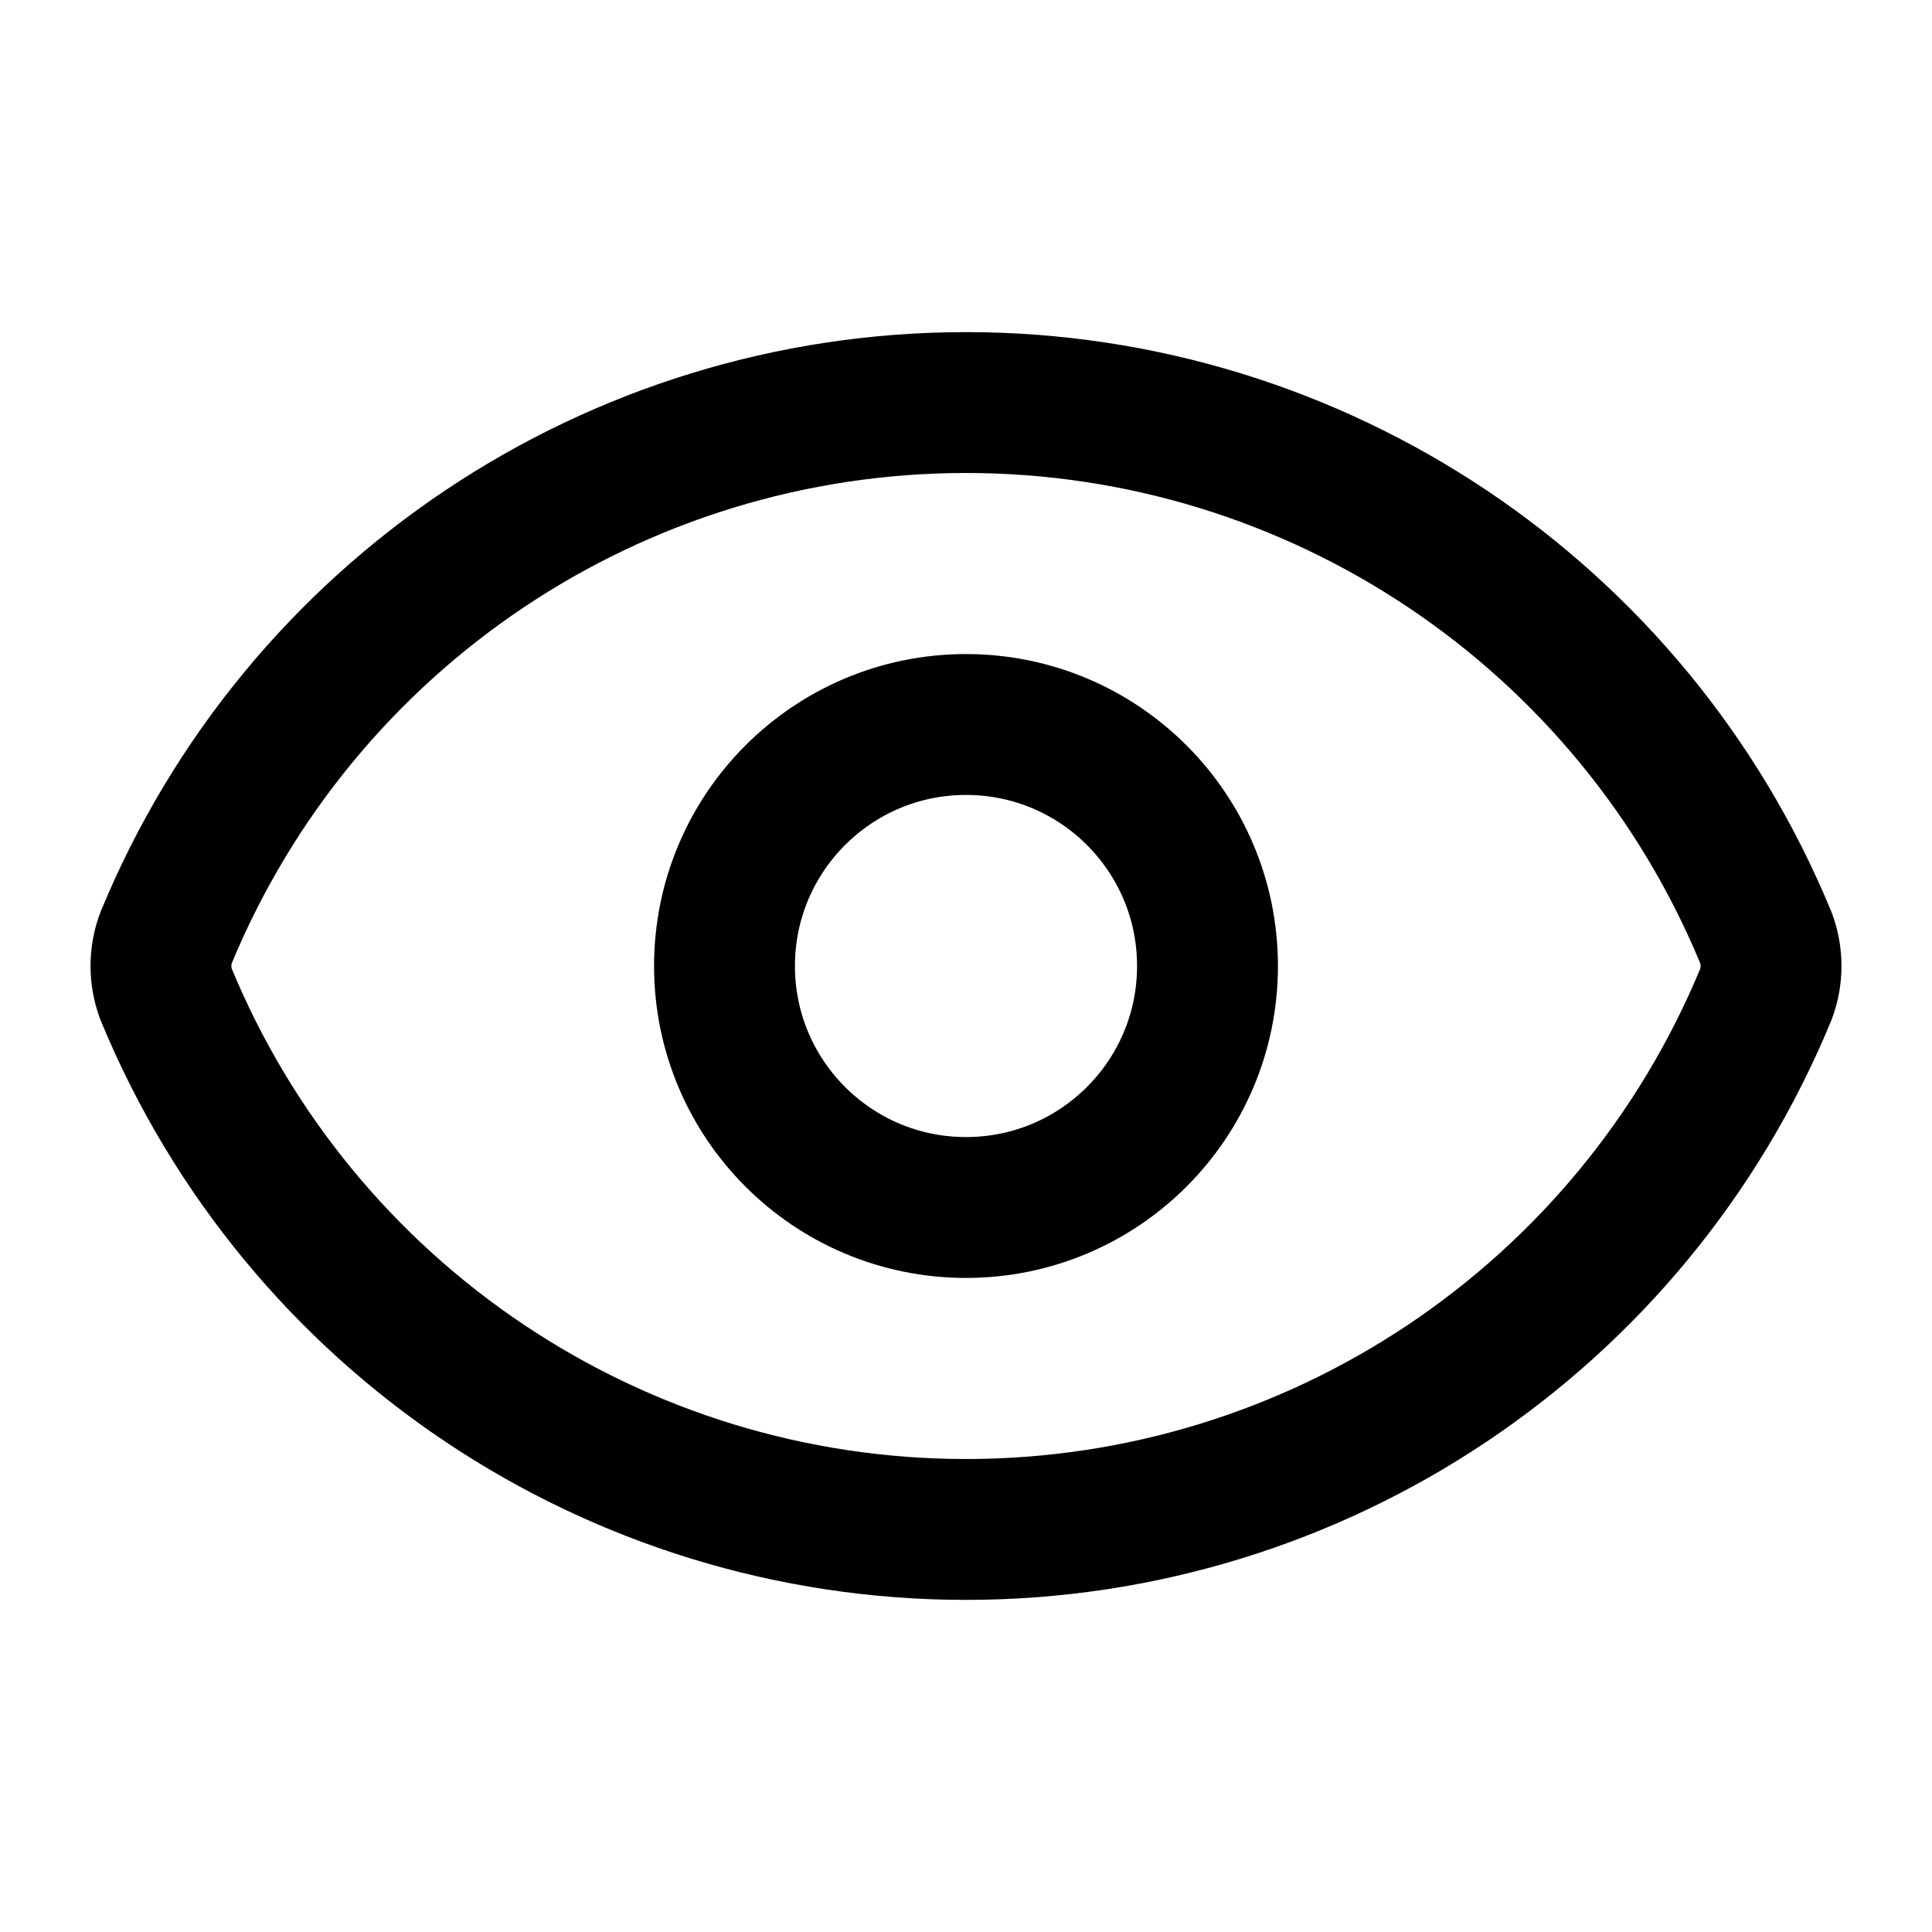
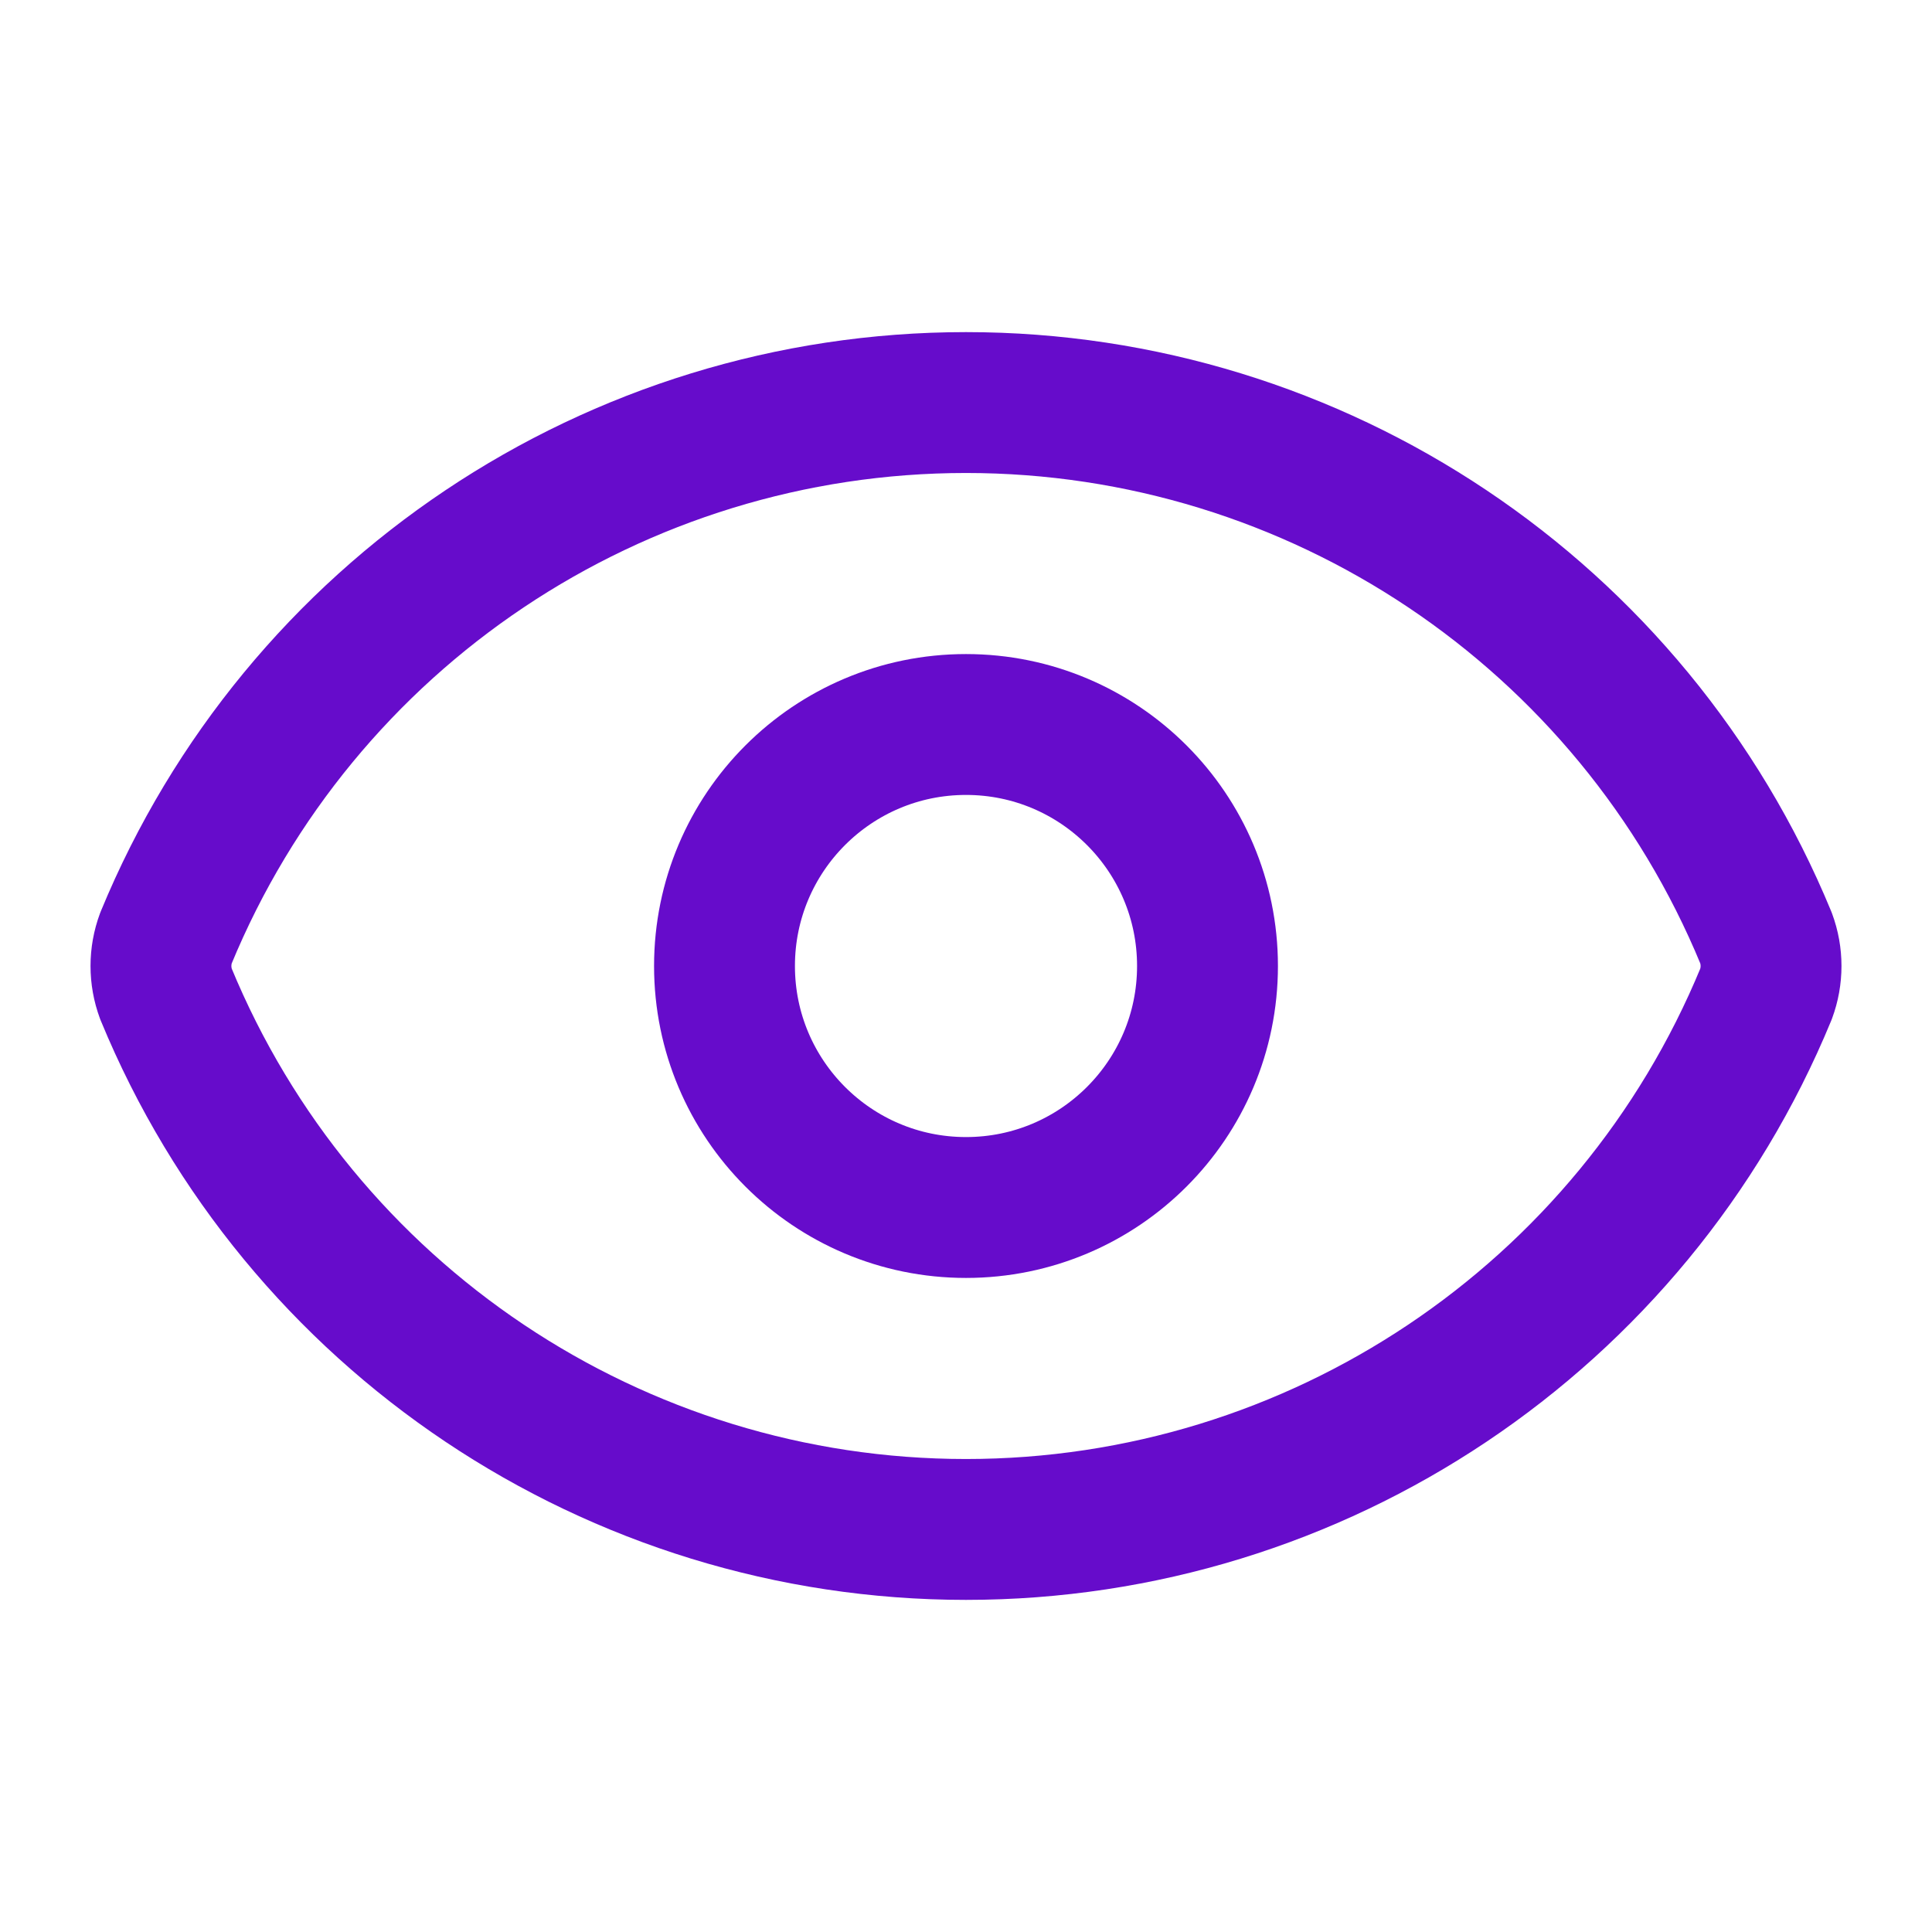
- <svg xmlns="http://www.w3.org/2000/svg" width="24" height="24" viewBox="0 0 24 24" fill="none" stroke="currentColor" stroke-width="1.75" stroke-linecap="round" stroke-linejoin="round" class="lucide lucide-eye">
+ <svg xmlns="http://www.w3.org/2000/svg" width="24" height="24" viewBox="0 0 24 24" fill="none" stroke="#660CCB" stroke-width="1.75" stroke-linecap="round" stroke-linejoin="round" class="lucide lucide-eye">
  <path d="M2.062 12.348a1 1 0 0 1 0-.696 10.75 10.75 0 0 1 19.876 0 1 1 0 0 1 0 .696 10.75 10.75 0 0 1-19.876 0" />
  <circle cx="12" cy="12" r="3" />
</svg>
